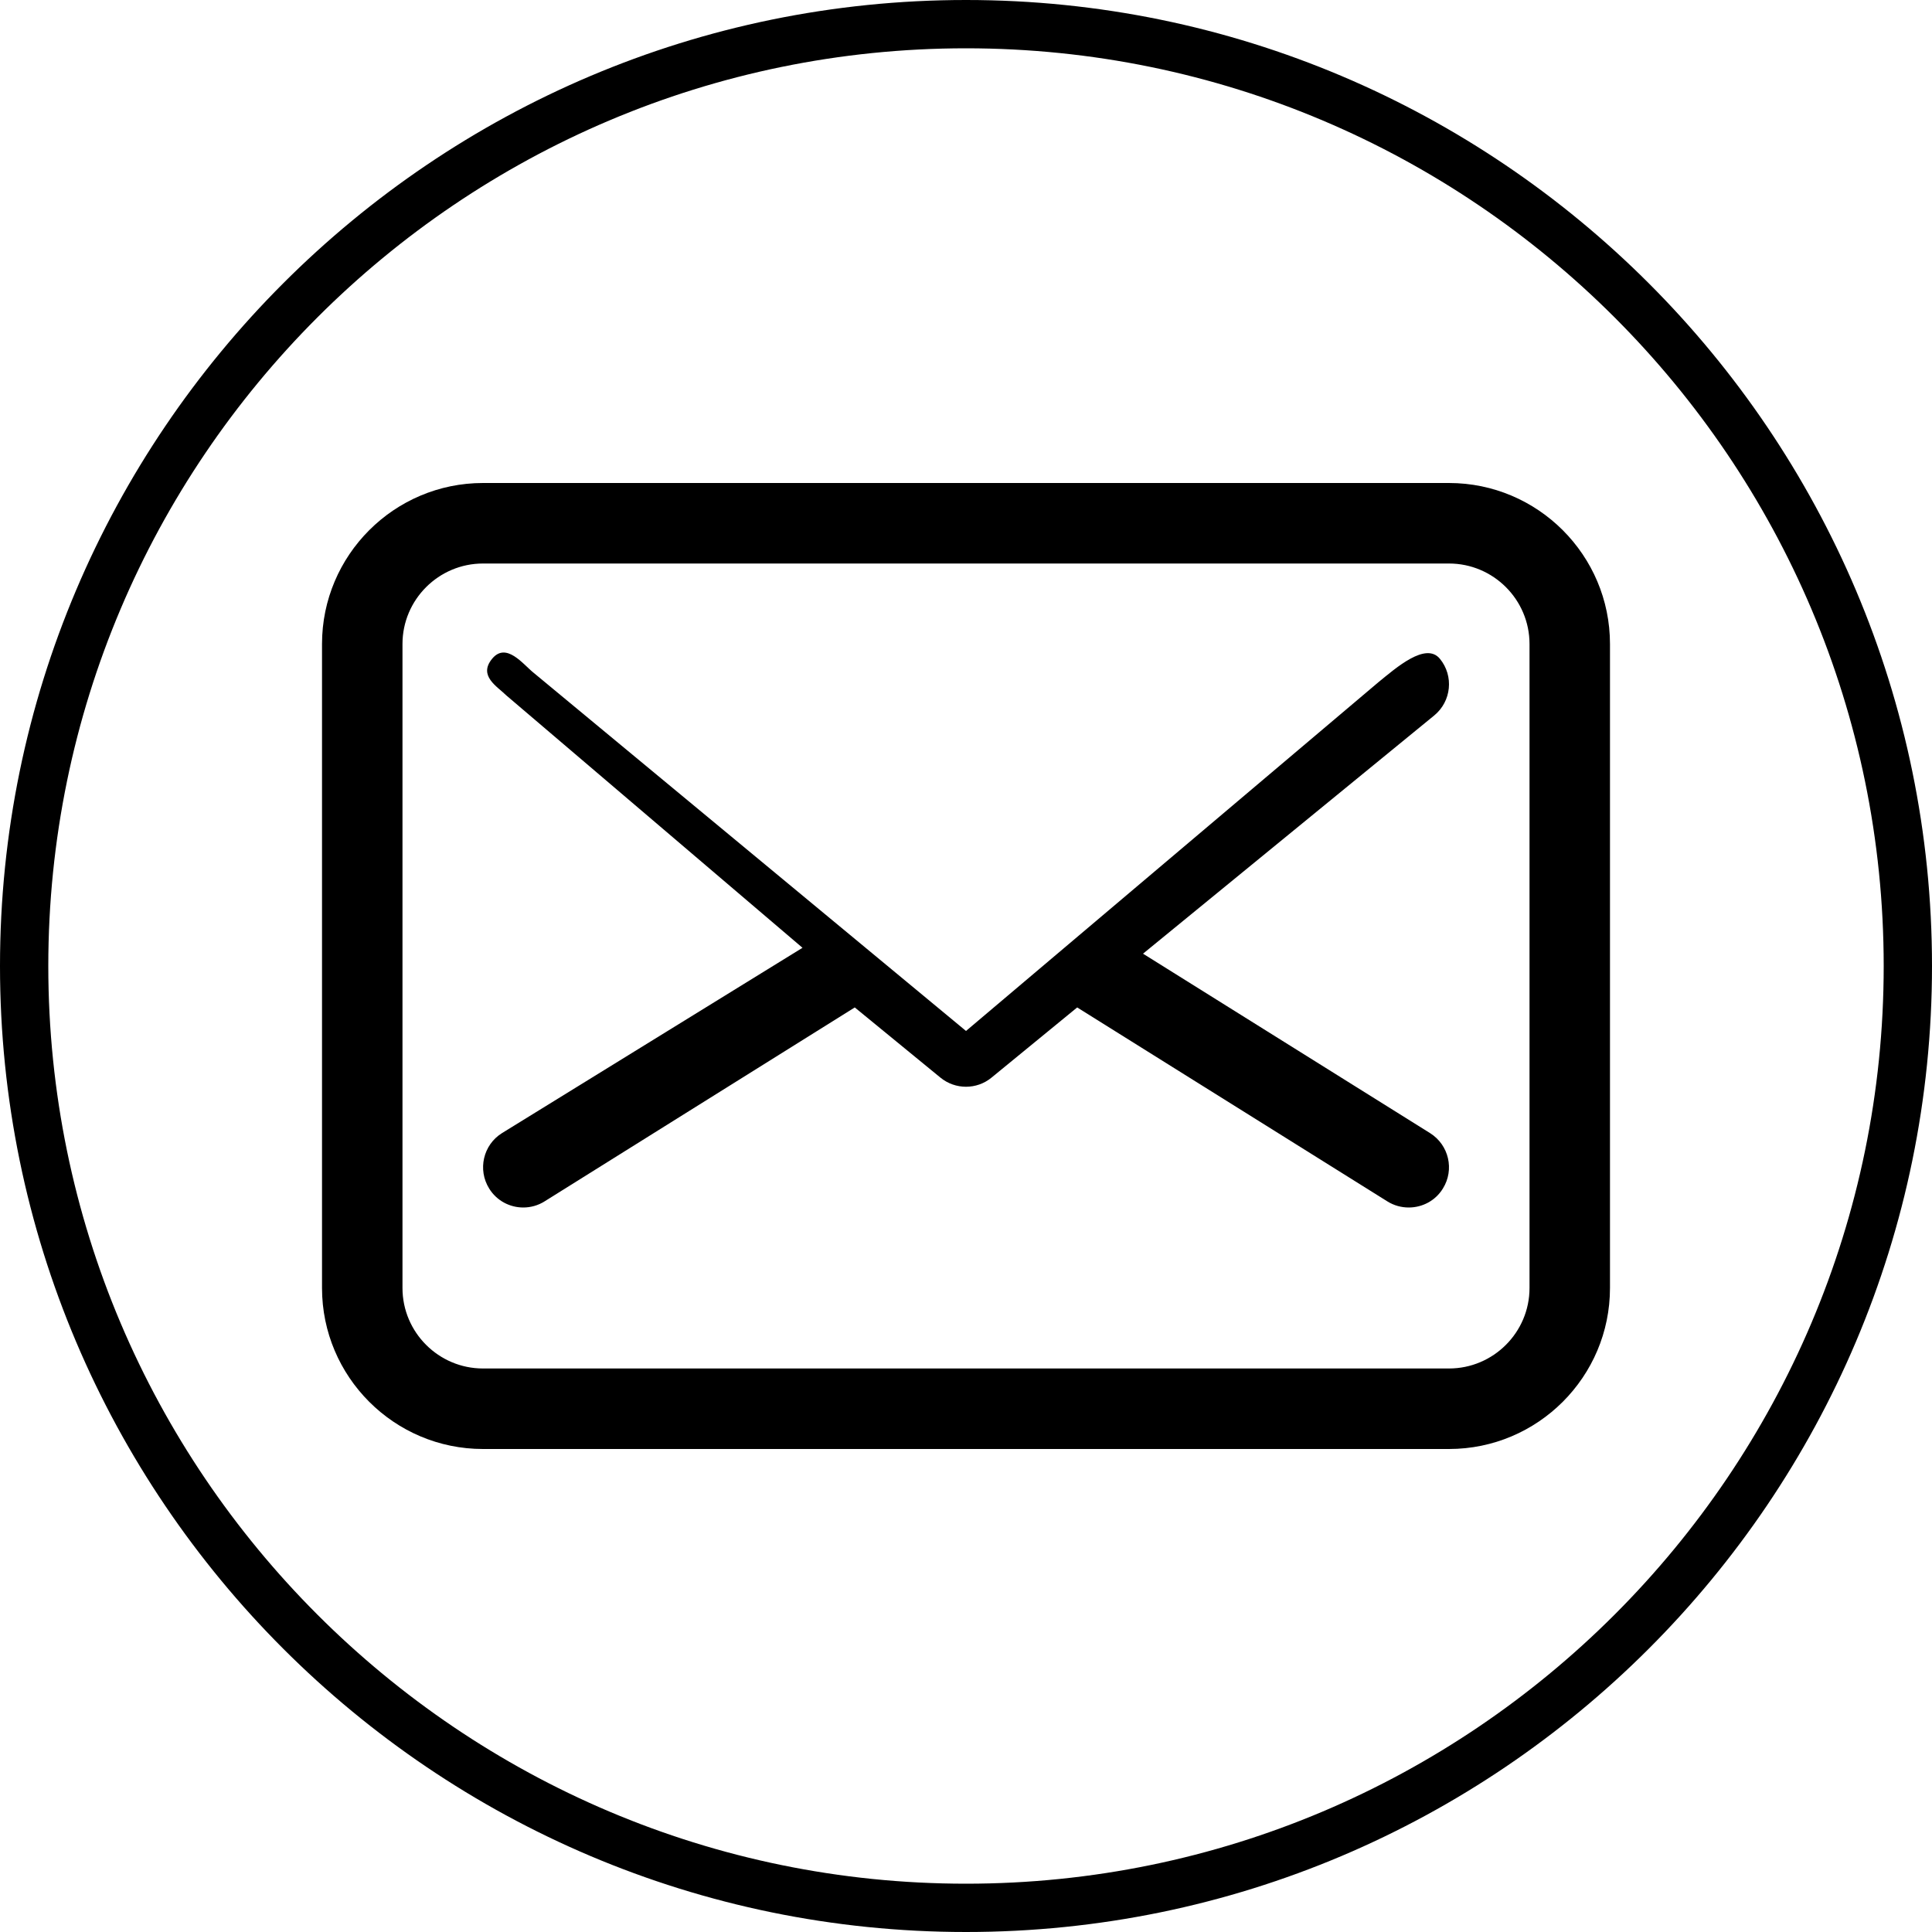
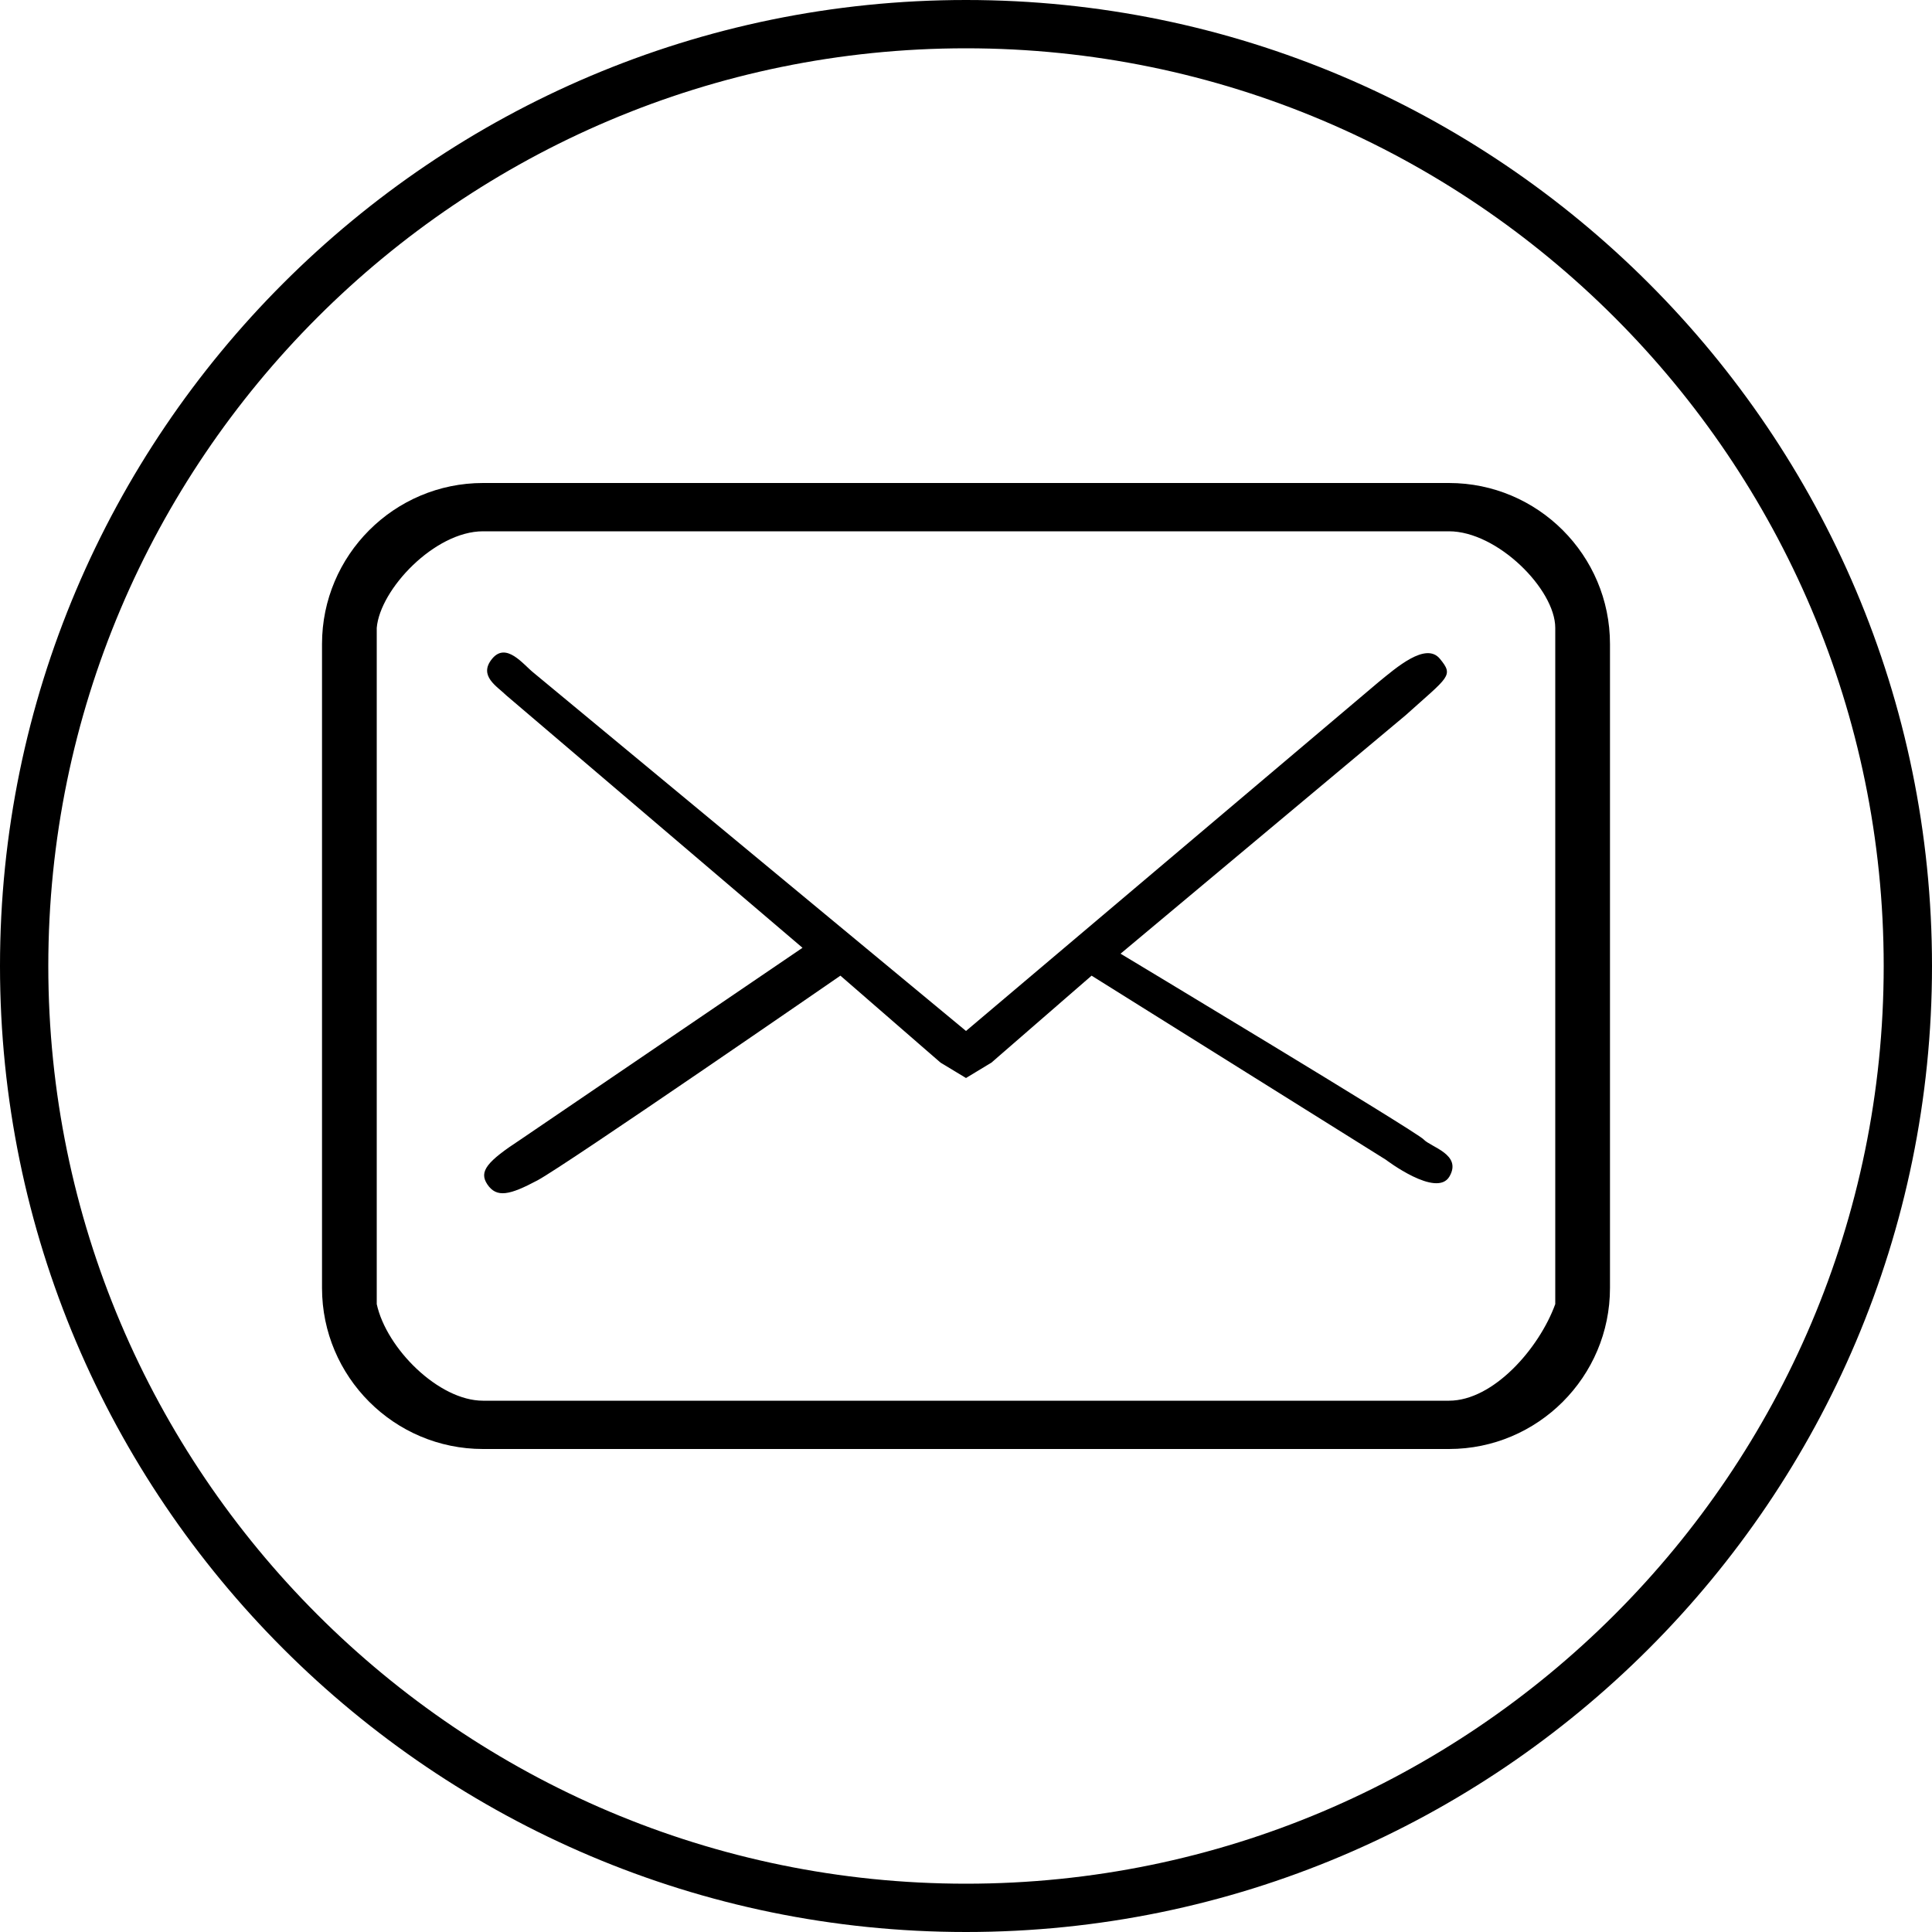
<svg xmlns="http://www.w3.org/2000/svg" width="40px" height="40px" viewBox="0 0 40 40" version="1.1">
  <defs />
  <g id="Page-1" stroke="none" stroke-width="1" fill="none" fill-rule="evenodd">
    <g id="email-circle" fill="#000000">
-       <g id="Group">
-         <path d="M30,10 L10,10 C8.162,10 6.667,11.495 6.667,13.333 L6.667,26.667 C6.667,28.505 8.162,30 10,30 L30,30 C31.838,30 33.333,28.505 33.333,26.667 L33.333,13.333 C33.333,11.495 31.838,10 30,10 L30,10 Z M31.667,26.667 C31.667,27.585 30.918,28.333 30,28.333 L10,28.333 C9.082,28.333 8.333,27.585 8.333,26.667 L8.333,13.333 C8.333,12.415 9.082,11.667 10,11.667 L30,11.667 C30.918,11.667 31.667,12.415 31.667,13.333 L31.667,26.667 L31.667,26.667 Z" id="Shape" />
-         <path d="M28.545,14.119 L20,21.345 L11.044,13.926 C10.833,13.757 10.48,13.283 10.188,13.64 C9.897,13.995 10.297,14.213 10.482,14.397 L16.615,19.623 L10.393,23.46 C10.003,23.703 9.885,24.218 10.128,24.608 C10.285,24.862 10.557,25 10.833,25 C10.983,25 11.137,24.96 11.275,24.873 L17.697,20.858 L19.472,22.312 C19.625,22.437 19.813,22.5 20,22.5 C20.187,22.5 20.375,22.437 20.527,22.312 L22.302,20.858 L28.723,24.873 C28.862,24.96 29.015,25 29.167,25 C29.445,25 29.717,24.862 29.873,24.608 C30.117,24.218 29.998,23.705 29.608,23.46 L23.665,19.745 L29.695,14.812 C30.05,14.52 30.103,13.995 29.812,13.64 C29.52,13.283 28.902,13.829 28.545,14.119 Z" id="Shape" />
-         <path d="M20,0 C8.972,0 0,8.972 0,20 C0,31.028 8.972,40 20,40 C31.028,40 40,31.028 40,20 C40,8.972 31.028,0 20,0 L20,0 Z M20,39 C9.524,39 1,30.478 1,20 C1,9.524 9.524,1 20,1 C30.476,1 39,9.524 39,20 C39,30.478 30.476,39 20,39 L20,39 Z" id="Shape" />
+       <g id="Page-1">
+         <g id="email-circle">
+           <g id="Group">
+             <path d="M30,10 L10,10 C8.162,10 6.667,11.495 6.667,13.333 L6.667,26.667 C6.667,28.505 8.162,30 10,30 L30,30 C31.838,30 33.333,28.505 33.333,26.667 L33.333,13.333 C33.333,11.495 31.838,10 30,10 L30,10 L30,10 Z M32.2,27 C31.867,27.918 30.918,29 30,29 L10,29 C9.082,29 8,27.918 7.8,27 L7.8,13 C7.867,12.2 9,11 10,11 L30,11 C31,11 32.2,12.2 32.2,13 L32.2,27 L32,27 L32.2,27 Z" id="Shape" />
+             <path d="M20,21.345 L11.044,13.926 C10.833,13.757 10.48,13.283 10.188,13.64 C9.897,13.995 10.297,14.213 10.482,14.397 L16.615,19.623 L10.782,23.59 C10.084,24.047 9.91,24.252 10.089,24.52 C10.282,24.808 10.554,24.743 11.128,24.438 C11.701,24.133 17.4,20.2 17.4,20.2 L19.472,22 L20,22.319 L20.527,22 L22.6,20.2 L28.691,24.01 C28.691,24.01 29.746,24.814 30.01,24.357 C30.274,23.9 29.624,23.752 29.474,23.59 C29.323,23.428 23.2,19.745 23.2,19.745 L29.1,14.81 C30,14 30.103,13.995 29.812,13.64 C29.52,13.283 28.902,13.829 28.545,14.119 L20,21.345 Z" id="Shape" />
+             <path d="M20,0 C8.972,0 0,8.972 0,20 C0,31.028 8.972,40 20,40 C31.028,40 40,31.028 40,20 C40,8.972 31.028,0 20,0 L20,0 L20,0 Z M20,39 C9.524,39 1,30.478 1,20 C1,9.524 9.524,1 20,1 C30.476,1 39,9.524 39,20 C39,30.478 30.476,39 20,39 L20,39 L20,39 Z" id="Shape" />
+           </g>
+         </g>
      </g>
    </g>
  </g>
</svg>
